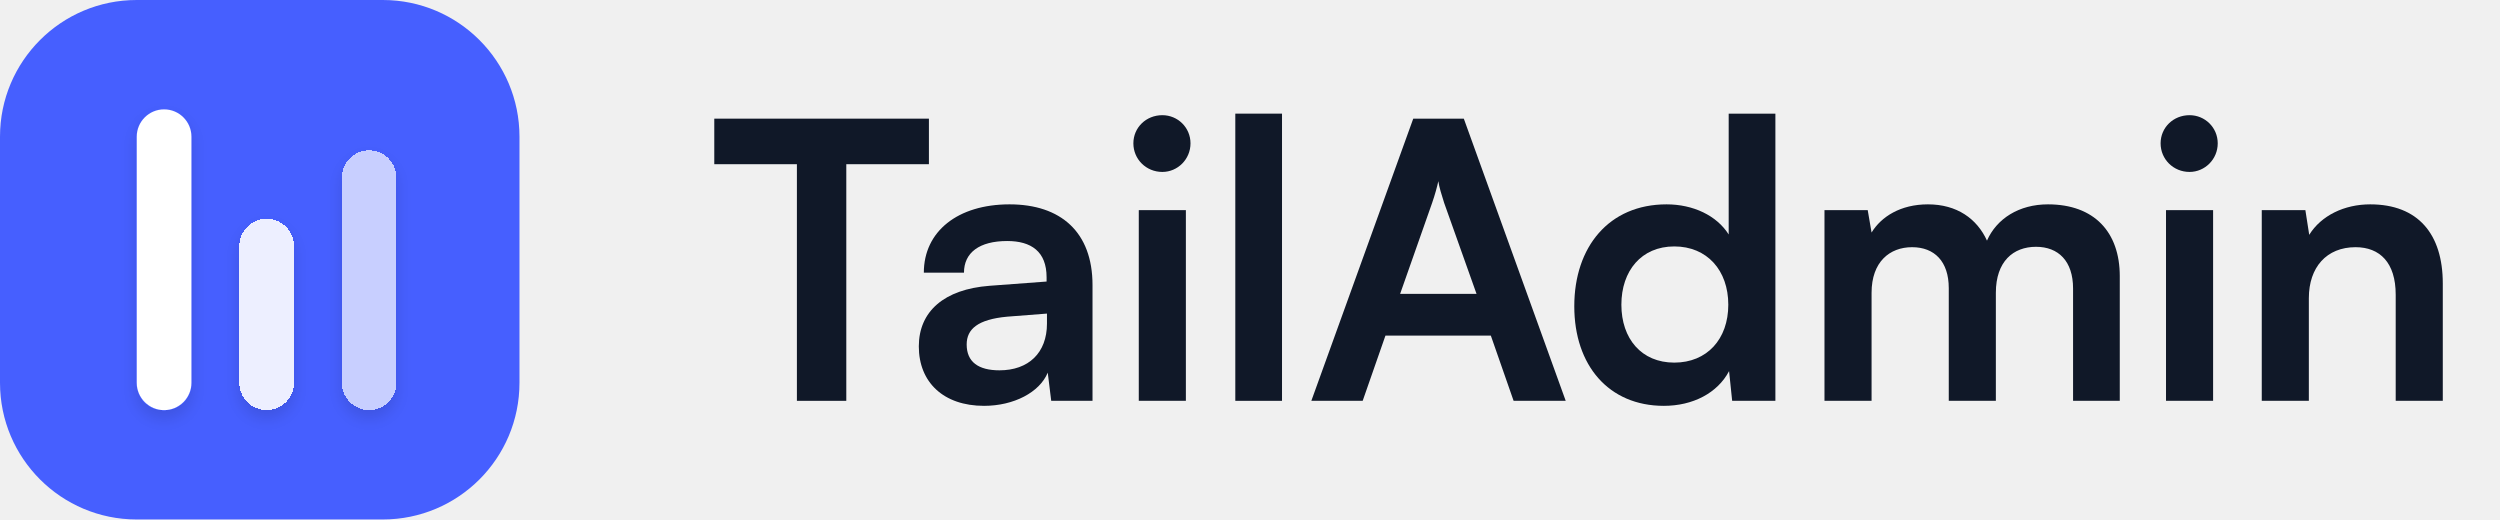
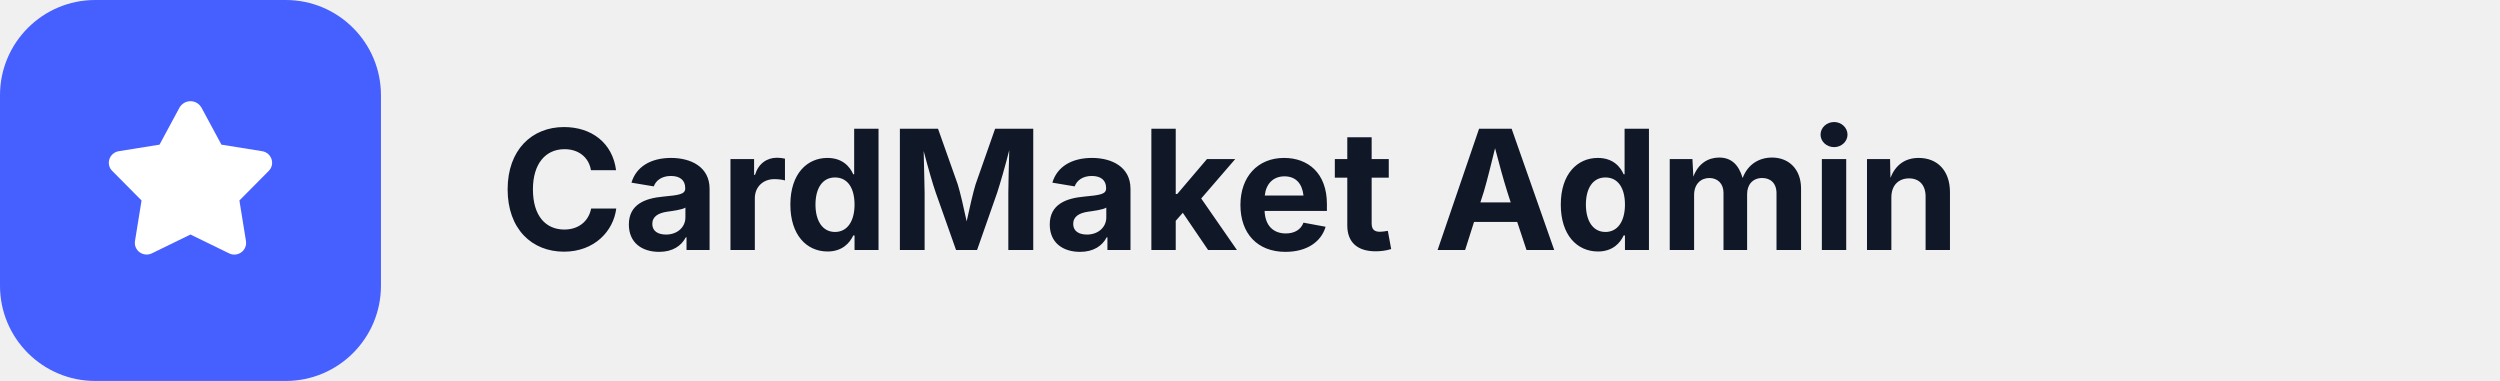
- <svg xmlns="http://www.w3.org/2000/svg" width="154" height="32" viewBox="0 0 154 32" fill="none">
-   <path d="M0 8.421C0 3.77 3.77 0 8.421 0H23.579C28.23 0 32 3.77 32 8.421V23.579C32 28.23 28.23 32 23.579 32H8.421C3.77 32 0 28.23 0 23.579V8.421Z" fill="#465FFF" />
-   <g filter="url(#filter0_d_1624_24907)">
-     <path d="M8.424 8.422C8.424 7.491 9.178 6.737 10.108 6.737V6.737C11.038 6.737 11.792 7.491 11.792 8.422V23.579C11.792 24.51 11.038 25.264 10.108 25.264V25.264C9.178 25.264 8.424 24.51 8.424 23.579V8.422Z" fill="white" />
-   </g>
-   <g filter="url(#filter1_d_1624_24907)">
-     <path d="M14.742 15.157C14.742 14.227 15.496 13.473 16.426 13.473V13.473C17.357 13.473 18.111 14.227 18.111 15.157V23.578C18.111 24.508 17.357 25.262 16.426 25.262V25.262C15.496 25.262 14.742 24.508 14.742 23.578V15.157Z" fill="white" fill-opacity="0.9" shape-rendering="crispEdges" />
-   </g>
-   <g filter="url(#filter2_d_1624_24907)">
-     <path d="M21.055 10.946C21.055 10.016 21.809 9.262 22.739 9.262V9.262C23.669 9.262 24.423 10.016 24.423 10.946V23.578C24.423 24.508 23.669 25.262 22.739 25.262V25.262C21.809 25.262 21.055 24.508 21.055 23.578V10.946Z" fill="white" fill-opacity="0.7" shape-rendering="crispEdges" />
-   </g>
-   <path d="M44 10.115H49.089V24.691H52.132V10.115H57.221V7.309H44V10.115Z" fill="#101828" />
-   <path d="M60.617 25C62.448 25 64.042 24.168 64.541 22.955L64.755 24.691H67.299V17.558C67.299 14.3 65.349 12.588 62.187 12.588C59.001 12.588 56.908 14.252 56.908 16.797H59.381C59.381 15.56 60.332 14.847 62.044 14.847C63.519 14.847 64.47 15.489 64.47 17.082V17.343L60.95 17.605C58.168 17.819 56.599 19.174 56.599 21.338C56.599 23.549 58.121 25 60.617 25ZM61.569 22.812C60.261 22.812 59.547 22.289 59.547 21.219C59.547 20.268 60.237 19.674 62.044 19.507L64.493 19.317V19.935C64.493 21.742 63.352 22.812 61.569 22.812Z" fill="#101828" />
-   <path d="M71.6 10.591C72.551 10.591 73.335 9.806 73.335 8.831C73.335 7.856 72.551 7.095 71.6 7.095C70.601 7.095 69.816 7.856 69.816 8.831C69.816 9.806 70.601 10.591 71.6 10.591ZM70.149 24.691H73.05V12.944H70.149V24.691Z" fill="#101828" />
-   <path d="M78.972 24.691V7H76.095V24.691H78.972Z" fill="#101828" />
-   <path d="M83.941 24.691L85.344 20.672H91.835L93.238 24.691H96.448L90.171 7.309H87.056L80.778 24.691H83.941ZM88.221 12.493C88.387 12.017 88.53 11.494 88.601 11.161C88.649 11.518 88.815 12.041 88.958 12.493L90.955 18.104H86.247L88.221 12.493Z" fill="#101828" />
-   <path d="M102.493 25C104.276 25 105.798 24.215 106.511 22.86L106.701 24.691H109.364V7H106.487V14.443C105.75 13.277 104.3 12.588 102.659 12.588C99.116 12.588 96.976 15.203 96.976 18.865C96.976 22.503 99.092 25 102.493 25ZM103.135 22.337C101.113 22.337 99.877 20.863 99.877 18.77C99.877 16.678 101.113 15.18 103.135 15.18C105.156 15.18 106.463 16.654 106.463 18.77C106.463 20.886 105.156 22.337 103.135 22.337Z" fill="#101828" />
-   <path d="M115.289 24.691V18.033C115.289 16.131 116.406 15.227 117.785 15.227C119.164 15.227 120.044 16.107 120.044 17.748V24.691H122.945V18.033C122.945 16.107 124.015 15.203 125.418 15.203C126.797 15.203 127.701 16.083 127.701 17.771V24.691H130.578V17.011C130.578 14.3 129.008 12.588 126.155 12.588C124.372 12.588 122.993 13.468 122.398 14.823C121.78 13.468 120.543 12.588 118.76 12.588C117.072 12.588 115.883 13.349 115.289 14.324L115.051 12.944H112.388V24.691H115.289Z" fill="#101828" />
-   <path d="M134.876 10.591C135.827 10.591 136.612 9.806 136.612 8.831C136.612 7.856 135.827 7.095 134.876 7.095C133.877 7.095 133.093 7.856 133.093 8.831C133.093 9.806 133.877 10.591 134.876 10.591ZM133.426 24.691H136.327V12.944H133.426V24.691Z" fill="#101828" />
-   <path d="M142.225 24.691V18.366C142.225 16.464 143.318 15.227 145.102 15.227C146.6 15.227 147.575 16.178 147.575 18.152V24.691H150.476V17.462C150.476 14.419 148.954 12.588 146.005 12.588C144.412 12.588 142.985 13.277 142.248 14.466L142.011 12.944H139.324V24.691H142.225Z" fill="#101828" />
-   <defs>
-     <filter id="filter0_d_1624_24907" x="7.424" y="6.237" width="5.368" height="20.526" filterUnits="userSpaceOnUse" color-interpolation-filters="sRGB">
-       <feFlood flood-opacity="0" result="BackgroundImageFix" />
-       <feColorMatrix in="SourceAlpha" type="matrix" values="0 0 0 0 0 0 0 0 0 0 0 0 0 0 0 0 0 0 127 0" result="hardAlpha" />
-       <feOffset dy="0.5" />
-       <feGaussianBlur stdDeviation="0.5" />
-       <feComposite in2="hardAlpha" operator="out" />
-       <feColorMatrix type="matrix" values="0 0 0 0 0 0 0 0 0 0 0 0 0 0 0 0 0 0 0.12 0" />
-       <feBlend mode="normal" in2="BackgroundImageFix" result="effect1_dropShadow_1624_24907" />
-       <feBlend mode="normal" in="SourceGraphic" in2="effect1_dropShadow_1624_24907" result="shape" />
-     </filter>
-     <filter id="filter1_d_1624_24907" x="13.742" y="12.973" width="5.368" height="13.79" filterUnits="userSpaceOnUse" color-interpolation-filters="sRGB">
-       <feFlood flood-opacity="0" result="BackgroundImageFix" />
-       <feColorMatrix in="SourceAlpha" type="matrix" values="0 0 0 0 0 0 0 0 0 0 0 0 0 0 0 0 0 0 127 0" result="hardAlpha" />
-       <feOffset dy="0.5" />
-       <feGaussianBlur stdDeviation="0.5" />
-       <feComposite in2="hardAlpha" operator="out" />
-       <feColorMatrix type="matrix" values="0 0 0 0 0 0 0 0 0 0 0 0 0 0 0 0 0 0 0.12 0" />
-       <feBlend mode="normal" in2="BackgroundImageFix" result="effect1_dropShadow_1624_24907" />
-       <feBlend mode="normal" in="SourceGraphic" in2="effect1_dropShadow_1624_24907" result="shape" />
-     </filter>
-     <filter id="filter2_d_1624_24907" x="20.055" y="8.762" width="5.368" height="18" filterUnits="userSpaceOnUse" color-interpolation-filters="sRGB">
-       <feFlood flood-opacity="0" result="BackgroundImageFix" />
-       <feColorMatrix in="SourceAlpha" type="matrix" values="0 0 0 0 0 0 0 0 0 0 0 0 0 0 0 0 0 0 127 0" result="hardAlpha" />
-       <feOffset dy="0.5" />
-       <feGaussianBlur stdDeviation="0.5" />
-       <feComposite in2="hardAlpha" operator="out" />
-       <feColorMatrix type="matrix" values="0 0 0 0 0 0 0 0 0 0 0 0 0 0 0 0 0 0 0.12 0" />
-       <feBlend mode="normal" in2="BackgroundImageFix" result="effect1_dropShadow_1624_24907" />
-       <feBlend mode="normal" in="SourceGraphic" in2="effect1_dropShadow_1624_24907" result="shape" />
-     </filter>
-   </defs>
+ <svg xmlns="http://www.w3.org/2000/svg" width="210" height="32" viewBox="0 0 210 32" fill="none">
+   <rect width="32" height="32" rx="8" fill="#465FFF" />
+   <path d="M16 8.5c.4 0 .75.22.94.57l1.66 3.08 3.42.55c.8.13 1.12 1.1.55 1.66l-2.46 2.48.55 3.4c.13.8-.7 1.4-1.42 1.04L16 19.7l-3.24 1.58c-.72.35-1.55-.24-1.42-1.04l.55-3.4-2.46-2.48c-.57-.56-.25-1.53.55-1.66l3.42-.55 1.66-3.08c.19-.35.54-.57.94-.57z" fill="white" />
+   <text x="42" y="21" fill="#101828" font-family="Inter, Arial, Helvetica, sans-serif" font-size="14" font-weight="700">CardMaket Admin</text>
</svg>
